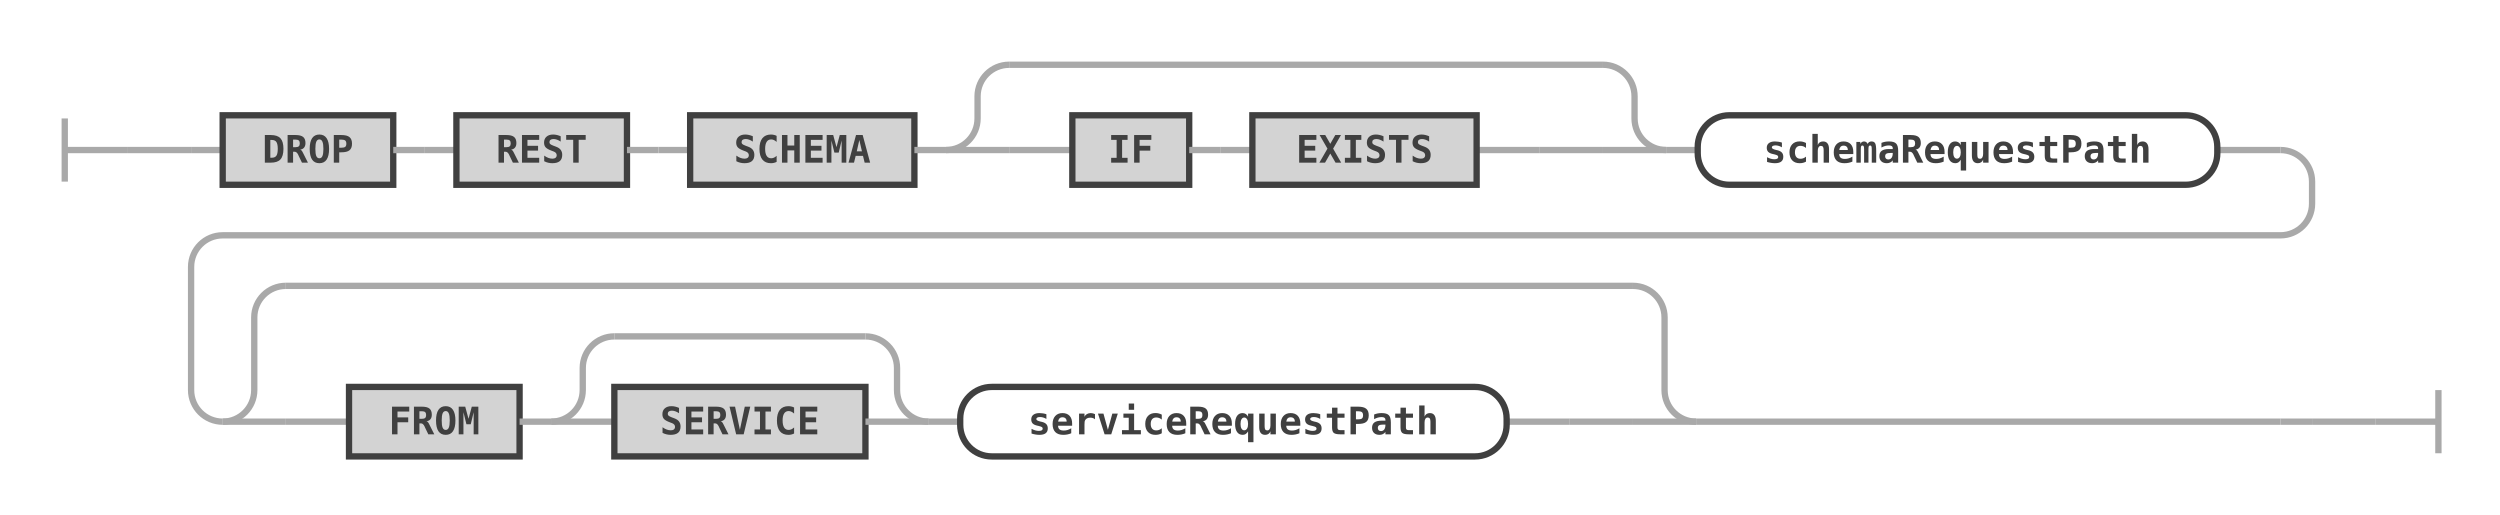
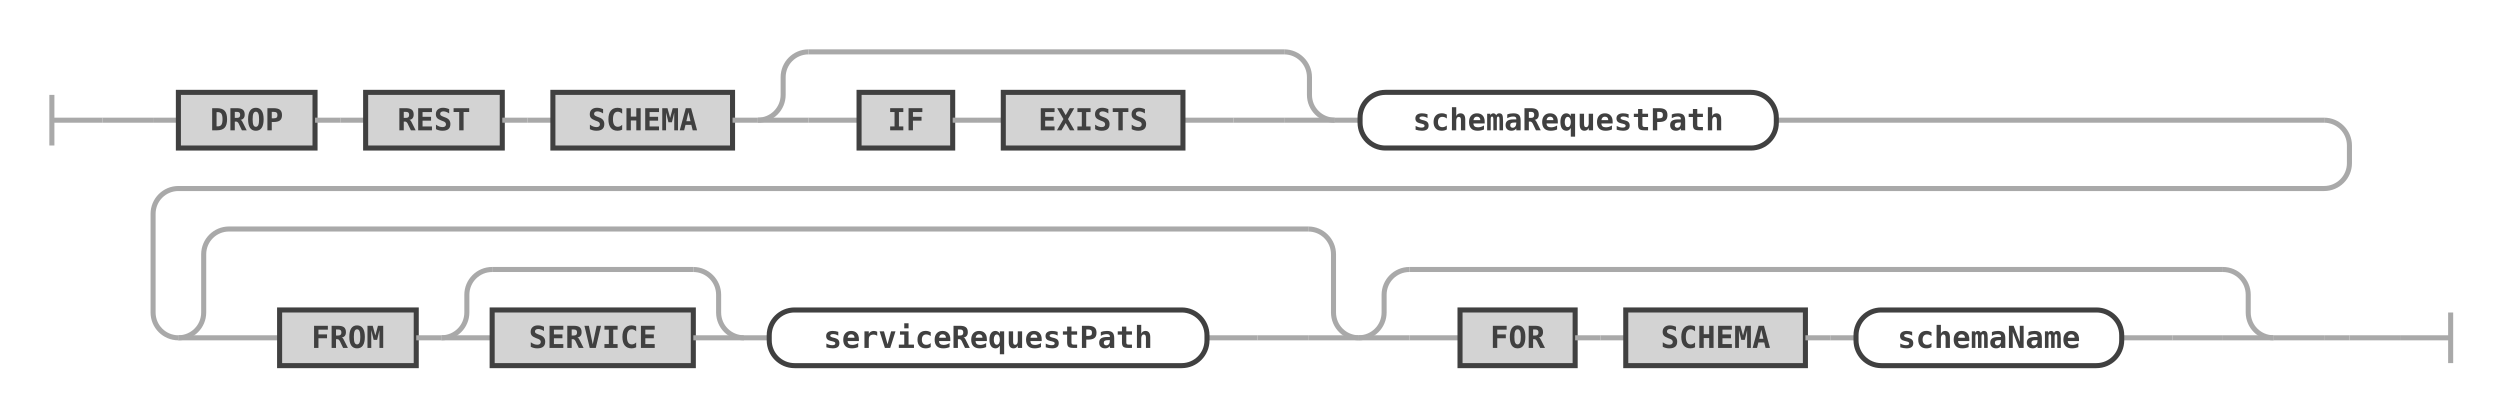
- <svg xmlns="http://www.w3.org/2000/svg" class="railroad-diagram" width="791.5" height="163" viewBox="0 0 791.5 163" id="dropRestSchemaStatement">
+ <svg xmlns="http://www.w3.org/2000/svg" class="railroad-diagram" width="988" height="163" viewBox="0 0 988 163" id="dropRestSchemaStatement">
  <g transform="translate(.5 .5)">
    <g>
      <path d="M20 37v20m0 -10h20" />
    </g>
    <g>
      <path d="M40 47h0" />
-       <path d="M751.5 133h0" />
+       <path d="M948 133h0" />
      <path d="M40 47h20" />
      <g>
        <path d="M60 47h0" />
        <path d="M60 47h10" />
        <g>
          <path d="M70 47h0" />
-           <path d="M701.5 47h20" />
+           <path d="M701.5 47h216.5" />
          <g class="terminal ">
            <path d="M70 47h0" />
            <path d="M124 47h0" />
            <rect x="70" y="36" width="54" height="22" />
            <text x="97" y="51">DROP</text>
          </g>
          <path d="M124 47h10" />
          <path d="M134 47h10" />
          <g class="terminal ">
            <path d="M144 47h0" />
            <path d="M198 47h0" />
            <rect x="144" y="36" width="54" height="22" />
            <text x="171" y="51">REST</text>
          </g>
          <path d="M198 47h10" />
          <path d="M208 47h10" />
          <g class="terminal ">
            <path d="M218 47h0" />
            <path d="M289 47h0" />
            <rect x="218" y="36" width="71" height="22" />
            <text x="253.5" y="51">SCHEMA</text>
          </g>
          <path d="M289 47h10" />
          <g>
            <path d="M299 47h0" />
            <path d="M527 47h0" />
            <path d="M299 47a10 10 0 0 0 10 -10v-7a10 10 0 0 1 10 -10" />
            <g>
              <path d="M319 20h188" />
            </g>
            <path d="M507 20a10 10 0 0 1 10 10v7a10 10 0 0 0 10 10" />
            <path d="M299 47h20" />
            <g>
              <path d="M319 47h0" />
              <path d="M507 47h0" />
              <path d="M319 47h20" />
              <g>
                <path d="M339 47h0" />
                <g>
                  <path d="M339 47h0" />
                  <path d="M467 47h20" />
                  <g class="terminal ">
                    <path d="M339 47h0" />
                    <path d="M376 47h0" />
                    <rect x="339" y="36" width="37" height="22" />
                    <text x="357.5" y="51">IF</text>
                  </g>
                  <path d="M376 47h10" />
                  <path d="M386 47h10" />
                  <g class="terminal ">
                    <path d="M396 47h0" />
                    <path d="M467 47h0" />
                    <rect x="396" y="36" width="71" height="22" />
                    <text x="431.5" y="51">EXISTS</text>
                  </g>
                </g>
                <path d="M487 47h0" />
              </g>
              <path d="M487 47h20" />
            </g>
            <path d="M507 47h20" />
          </g>
          <path d="M527 47h10" />
          <g class="non-terminal ">
            <path d="M537 47h0" />
            <path d="M701.5 47h0" />
            <rect x="537" y="36" width="164.5" height="22" rx="10" ry="10" />
            <text x="619.25" y="51">schemaRequestPath</text>
          </g>
        </g>
-         <path d="M721.5 47a10 10 0 0 1 10 10v7a10 10 0 0 1 -10 10h-651.5a10 10 0 0 0 -10 10v39a10 10 0 0 0 10 10" />
+         <path d="M918 47a10 10 0 0 1 10 10v7a10 10 0 0 1 -10 10h-848a10 10 0 0 0 -10 10v39a10 10 0 0 0 10 10" />
        <g>
          <path d="M70 133h0" />
-           <path d="M536.5 133h185" />
+           <path d="M898 133h20" />
          <g>
            <path d="M70 133h0" />
            <path d="M536.5 133h0" />
            <path d="M70 133a10 10 0 0 0 10 -10v-23a10 10 0 0 1 10 -10" />
            <g>
              <path d="M90 90h426.5" />
            </g>
            <path d="M516.5 90a10 10 0 0 1 10 10v23a10 10 0 0 0 10 10" />
            <path d="M70 133h20" />
            <g>
              <path d="M90 133h0" />
              <path d="M516.5 133h0" />
              <path d="M90 133h20" />
              <g>
                <path d="M110 133h0" />
                <g>
                  <path d="M110 133h0" />
                  <path d="M476.5 133h20" />
                  <g class="terminal ">
                    <path d="M110 133h0" />
                    <path d="M164 133h0" />
                    <rect x="110" y="122" width="54" height="22" />
                    <text x="137" y="137">FROM</text>
                  </g>
                  <path d="M164 133h10" />
                  <g>
                    <path d="M174 133h0" />
                    <path d="M293.5 133h0" />
                    <path d="M174 133a10 10 0 0 0 10 -10v-7a10 10 0 0 1 10 -10" />
                    <g>
                      <path d="M194 106h79.5" />
                    </g>
                    <path d="M273.5 106a10 10 0 0 1 10 10v7a10 10 0 0 0 10 10" />
                    <path d="M174 133h20" />
                    <g class="terminal ">
                      <path d="M194 133h0" />
                      <path d="M273.5 133h0" />
                      <rect x="194" y="122" width="79.5" height="22" />
                      <text x="233.75" y="137">SERVICE</text>
                    </g>
                    <path d="M273.5 133h20" />
                  </g>
                  <path d="M293.5 133h10" />
                  <g class="non-terminal ">
                    <path d="M303.5 133h0" />
                    <path d="M476.5 133h0" />
                    <rect x="303.5" y="122" width="173" height="22" rx="10" ry="10" />
                    <text x="390" y="137">serviceRequestPath</text>
                  </g>
                </g>
                <path d="M496.5 133h0" />
              </g>
              <path d="M496.5 133h20" />
            </g>
            <path d="M516.5 133h20" />
          </g>
+           <g>
+             <path d="M536.5 133h0" />
+             <path d="M898 133h0" />
+             <path d="M536.5 133a10 10 0 0 0 10 -10v-7a10 10 0 0 1 10 -10" />
+             <g>
+               <path d="M556.5 106h321.5" />
+             </g>
+             <path d="M878 106a10 10 0 0 1 10 10v7a10 10 0 0 0 10 10" />
+             <path d="M536.5 133h20" />
+             <g>
+               <path d="M556.5 133h0" />
+               <path d="M878 133h0" />
+               <path d="M556.5 133h20" />
+               <g>
+                 <path d="M576.5 133h0" />
+                 <g>
+                   <path d="M576.5 133h0" />
+                   <path d="M838 133h20" />
+                   <g class="terminal ">
+                     <path d="M576.5 133h0" />
+                     <path d="M622 133h0" />
+                     <rect x="576.5" y="122" width="45.5" height="22" />
+                     <text x="599.25" y="137">FOR</text>
+                   </g>
+                   <path d="M622 133h10" />
+                   <path d="M632 133h10" />
+                   <g class="terminal ">
+                     <path d="M642 133h0" />
+                     <path d="M713 133h0" />
+                     <rect x="642" y="122" width="71" height="22" />
+                     <text x="677.5" y="137">SCHEMA</text>
+                   </g>
+                   <path d="M713 133h10" />
+                   <path d="M723 133h10" />
+                   <g class="non-terminal ">
+                     <path d="M733 133h0" />
+                     <path d="M838 133h0" />
+                     <rect x="733" y="122" width="105" height="22" rx="10" ry="10" />
+                     <text x="785.5" y="137">schemaName</text>
+                   </g>
+                 </g>
+                 <path d="M858 133h0" />
+               </g>
+               <path d="M858 133h20" />
+             </g>
+             <path d="M878 133h20" />
+           </g>
        </g>
-         <path d="M721.5 133h10" />
-         <path d="M731.5 133h0" />
+         <path d="M918 133h10" />
+         <path d="M928 133h0" />
      </g>
-       <path d="M731.5 133h20" />
+       <path d="M928 133h20" />
    </g>
-     <path d="M 751.5 133 h 20 m 0 -10 v 20" />
+     <path d="M 948 133 h 20 m 0 -10 v 20" />
  </g>
  <defs>
    <style type="text/css">
svg.railroad-diagram path { stroke-width: 2; stroke: darkgray; fill: rgba(0, 0, 0, 0); }svg.railroad-diagram text { font: bold 12px Hack, "Source Code Pro", monospace; text-anchor: middle; fill: #404040; }svg.railroad-diagram text.comment { font: italic 10px Hack, "Source Code Pro", monospace; fill: #404040; }svg.railroad-diagram g.terminal rect { stroke-width: 2; stroke: #404040; fill: rgba(200, 200, 200, 0.8); }svg.railroad-diagram g.non-terminal rect { stroke-width: 2; stroke: #404040; fill: rgba(255, 255, 255, 1); }svg.railroad-diagram text.diagram-text { font-size: 12px Hack, "Source Code Pro", monospace; fill: red; }svg.railroad-diagram path.diagram-text { stroke-width: 1; stroke: red; fill: red; cursor: help; }
 
</style>
  </defs>
</svg>
